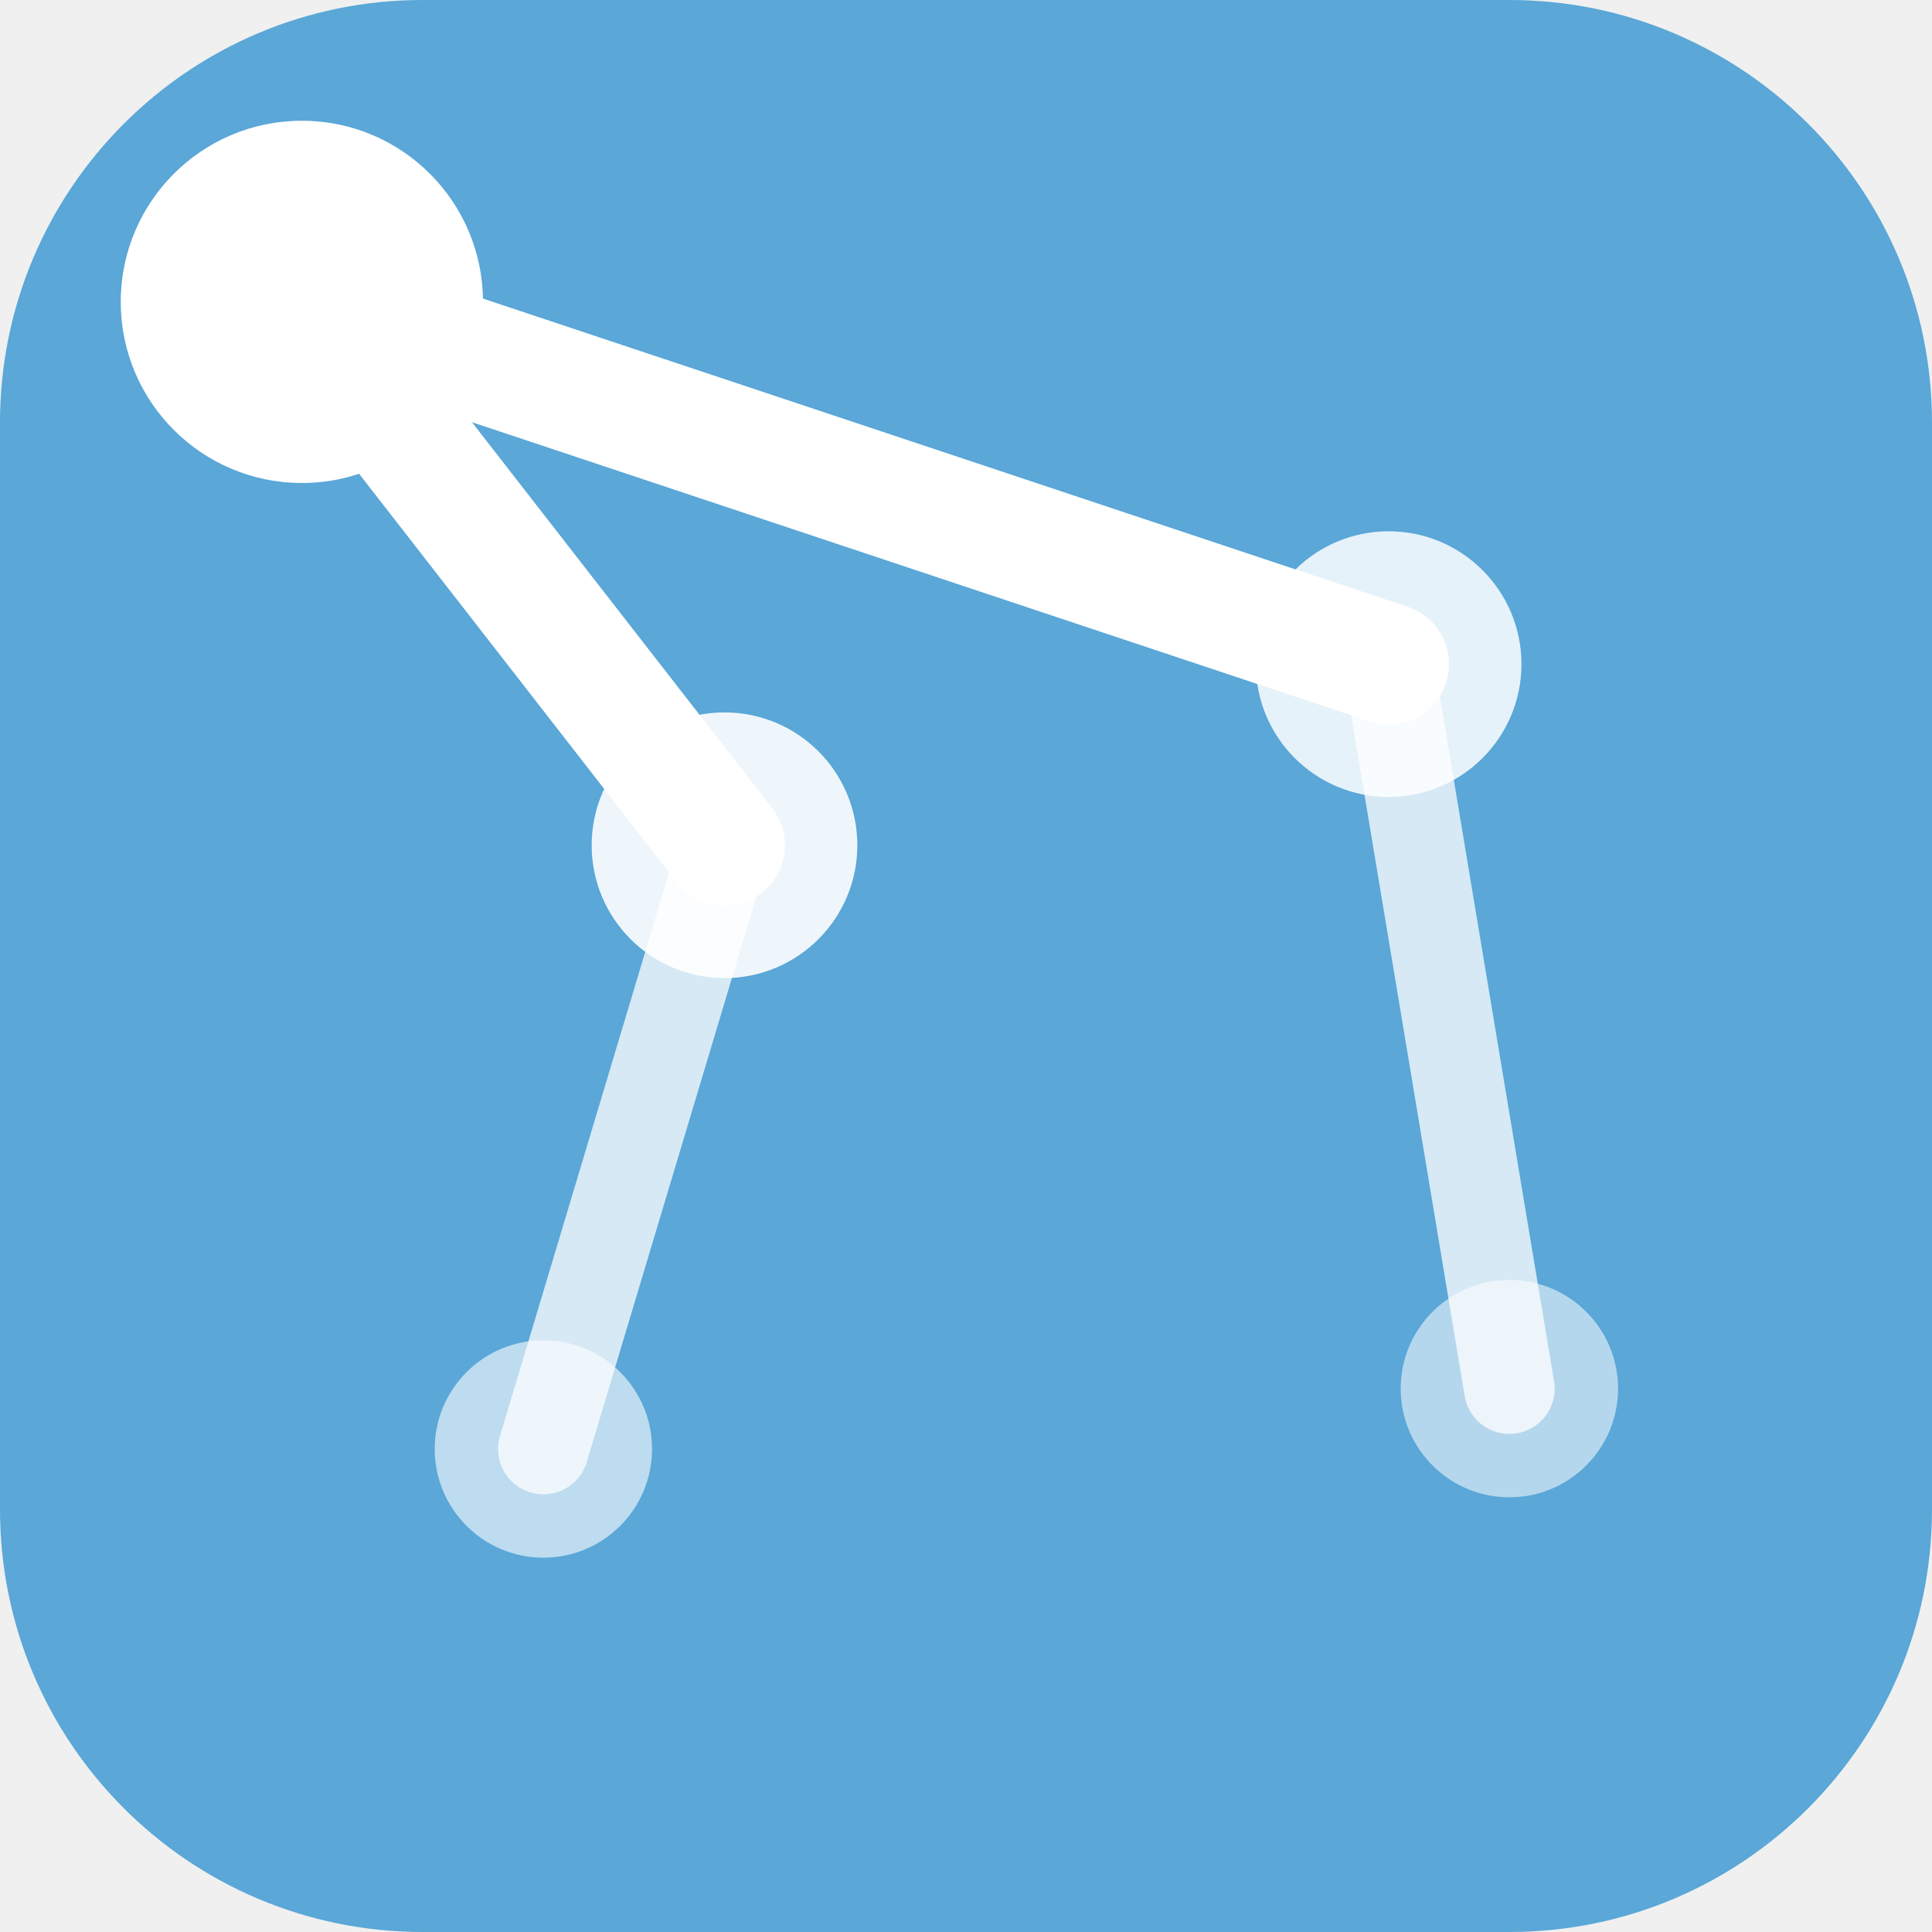
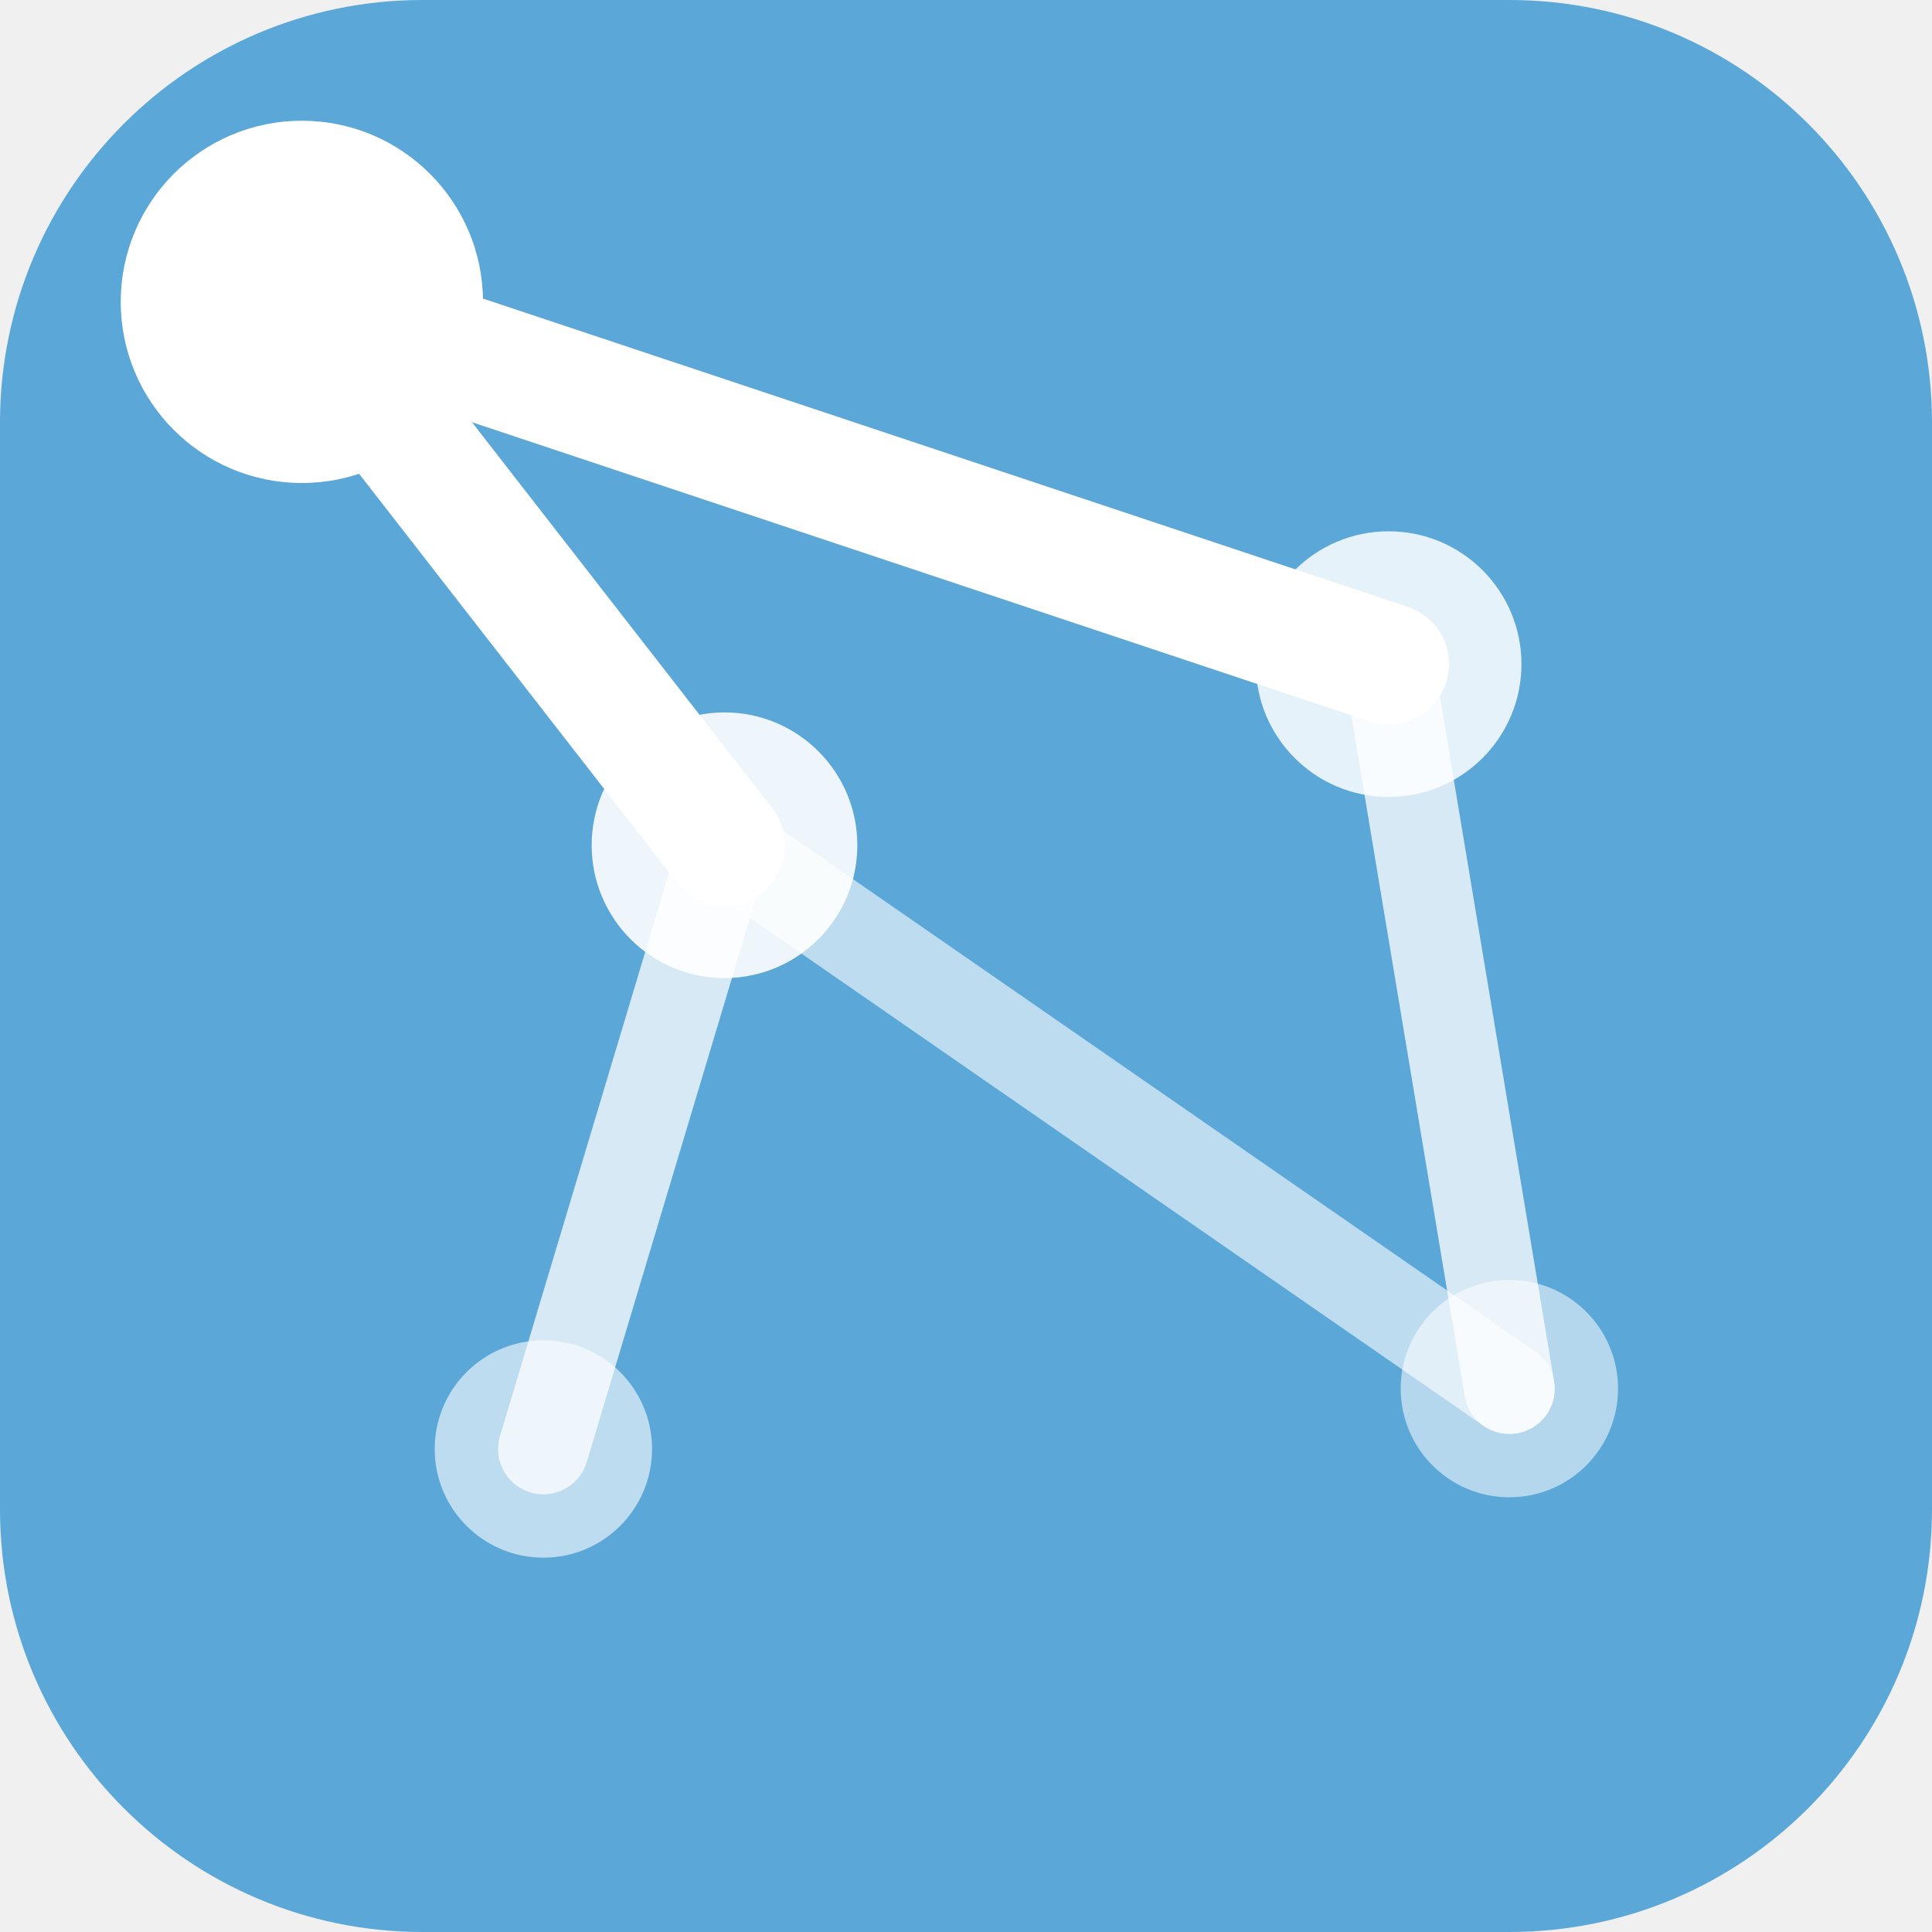
<svg xmlns="http://www.w3.org/2000/svg" viewBox="0 0 32 32" fill="none">
  <rect width="32" height="32" rx="7" fill="#5aa7d8" />
  <line x1="5" y1="5" x2="12" y2="14" stroke="white" stroke-width="2" stroke-linecap="round" />
  <line x1="5" y1="5" x2="23" y2="11" stroke="white" stroke-width="2" stroke-linecap="round" />
  <line x1="12" y1="14" x2="9" y2="24" stroke="white" stroke-width="1.5" stroke-linecap="round" opacity="0.75" />
+   <line x1="12" y1="14" x2="25" y2="23" stroke="white" stroke-width="1.5" stroke-linecap="round" opacity="0.6" />
  <line x1="23" y1="11" x2="25" y2="23" stroke="white" stroke-width="1.5" stroke-linecap="round" opacity="0.75" />
  <circle cx="5" cy="5" r="3" fill="white" />
  <circle cx="12" cy="14" r="2.2" fill="white" opacity="0.9" />
  <circle cx="23" cy="11" r="2.2" fill="white" opacity="0.85" />
  <circle cx="9" cy="24" r="1.8" fill="white" opacity="0.6" />
  <circle cx="25" cy="23" r="1.8" fill="white" opacity="0.55" />
</svg>
